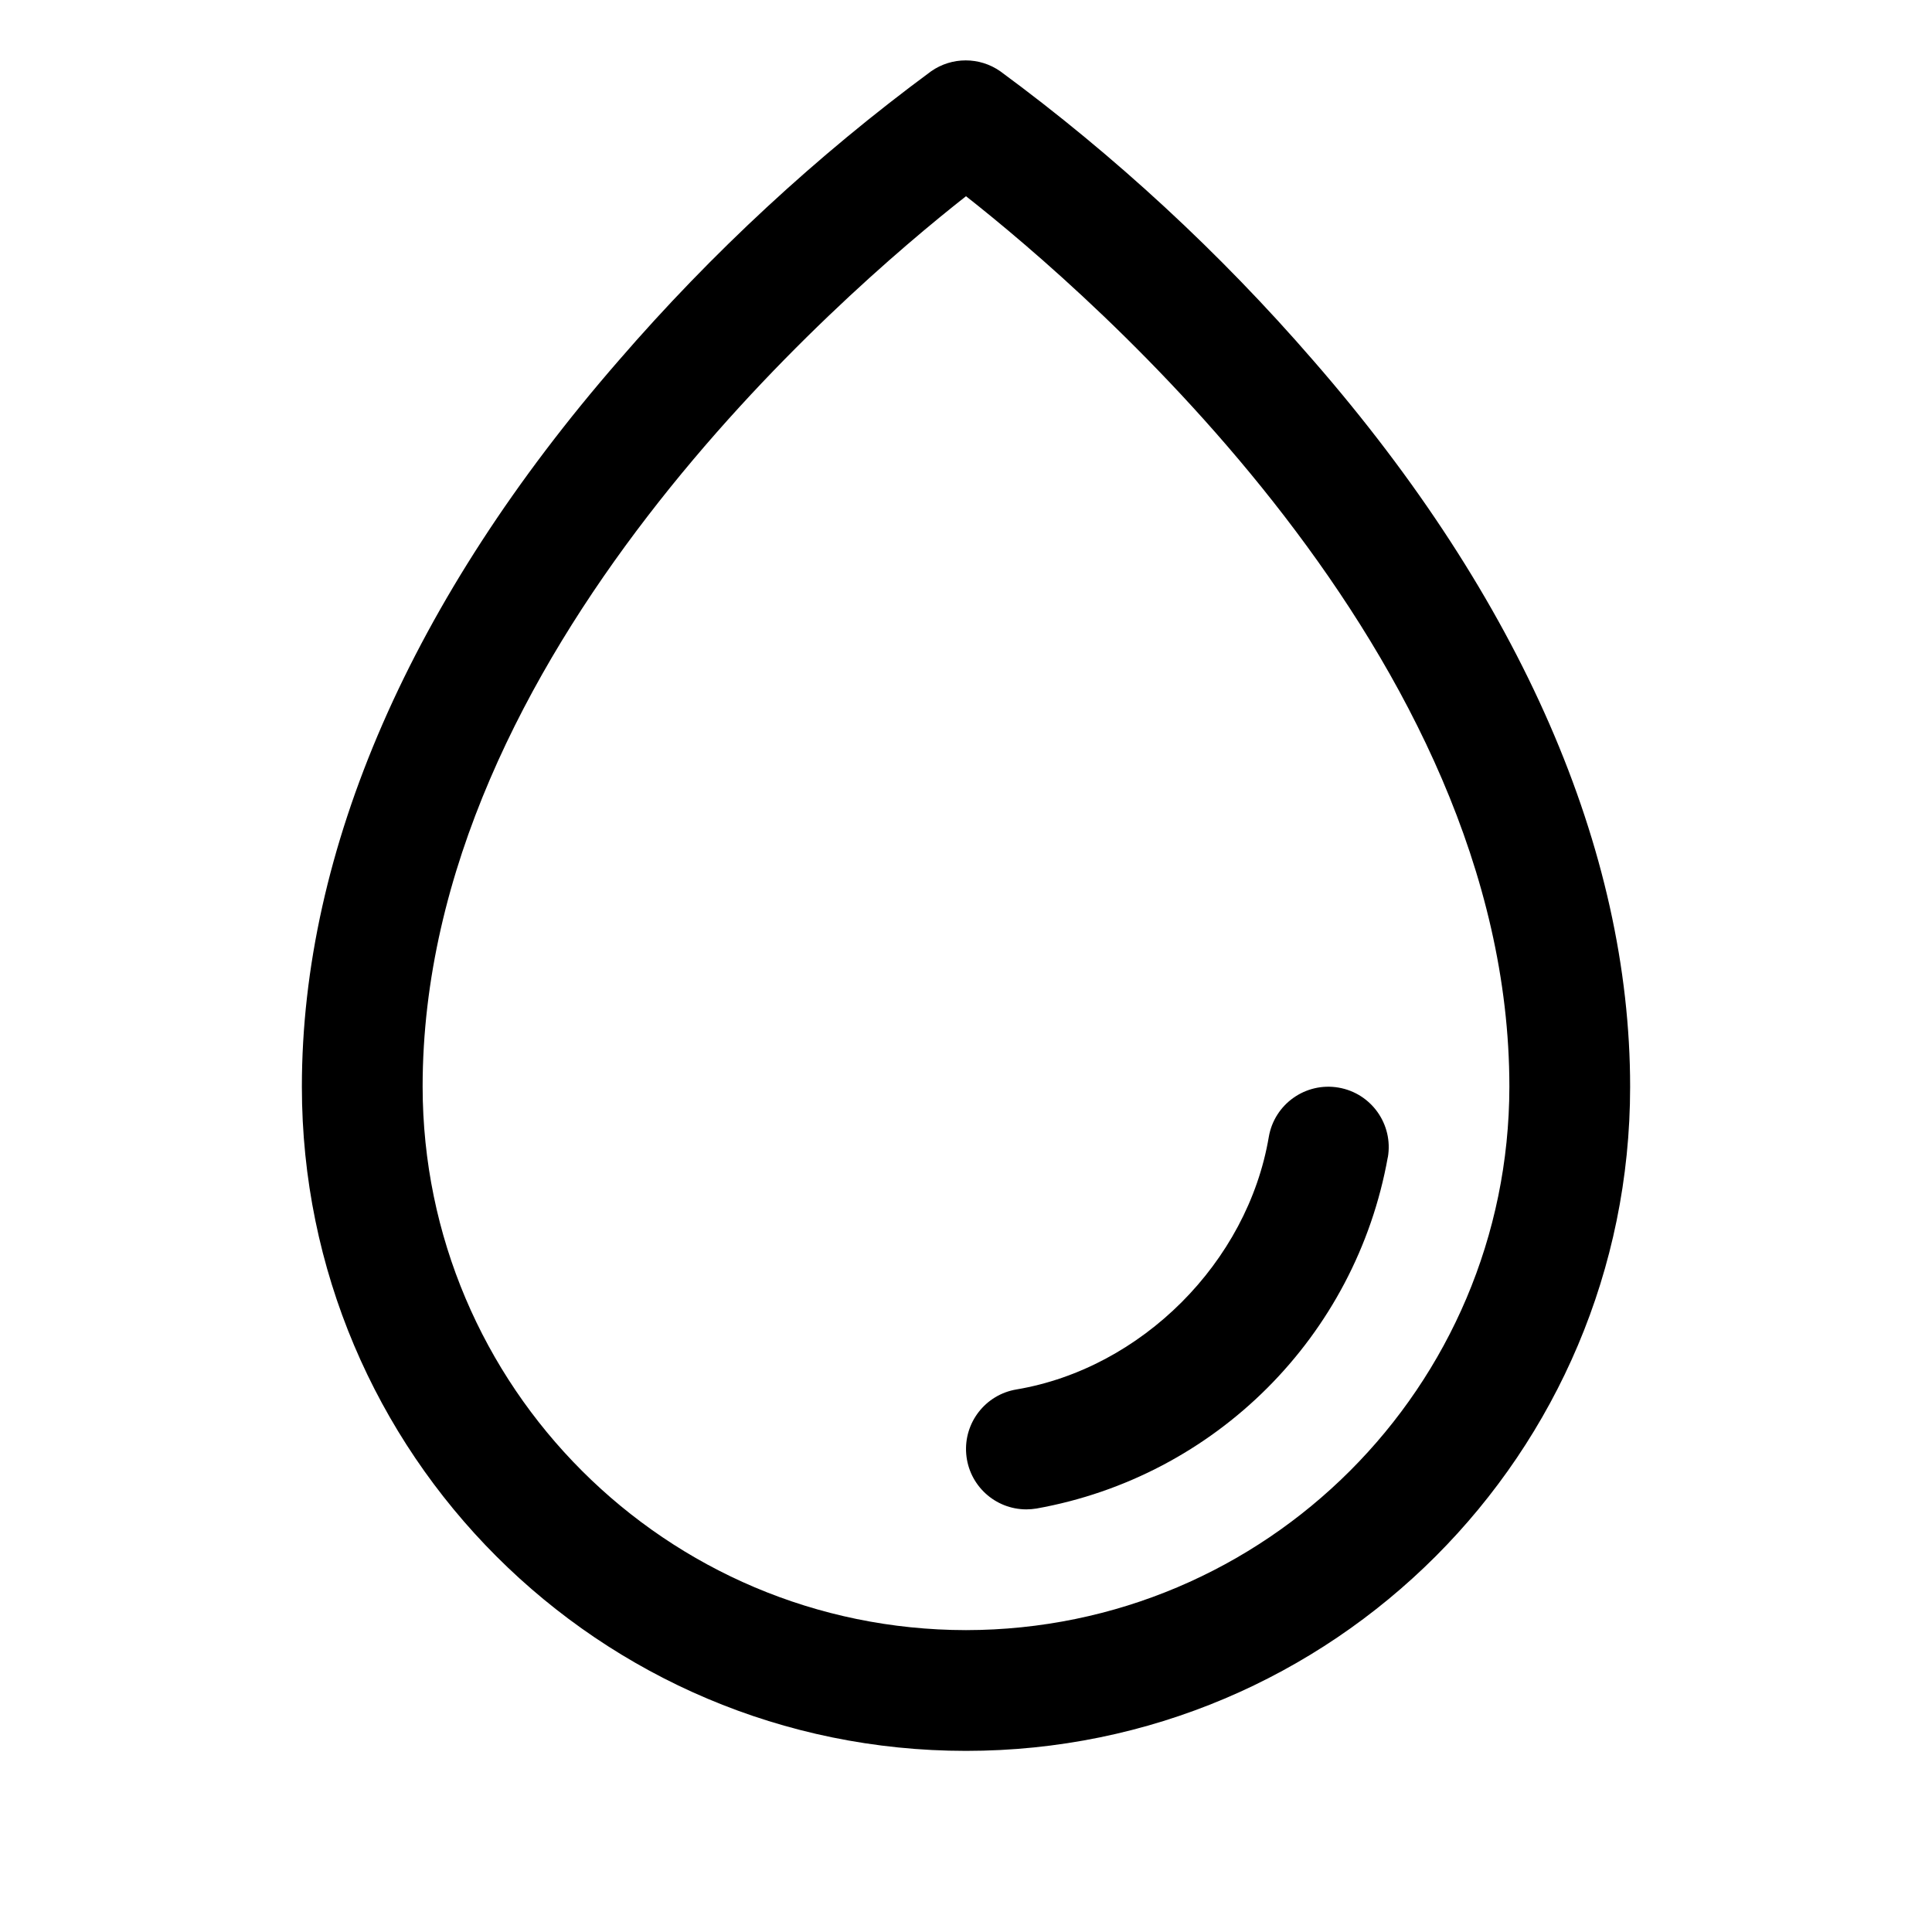
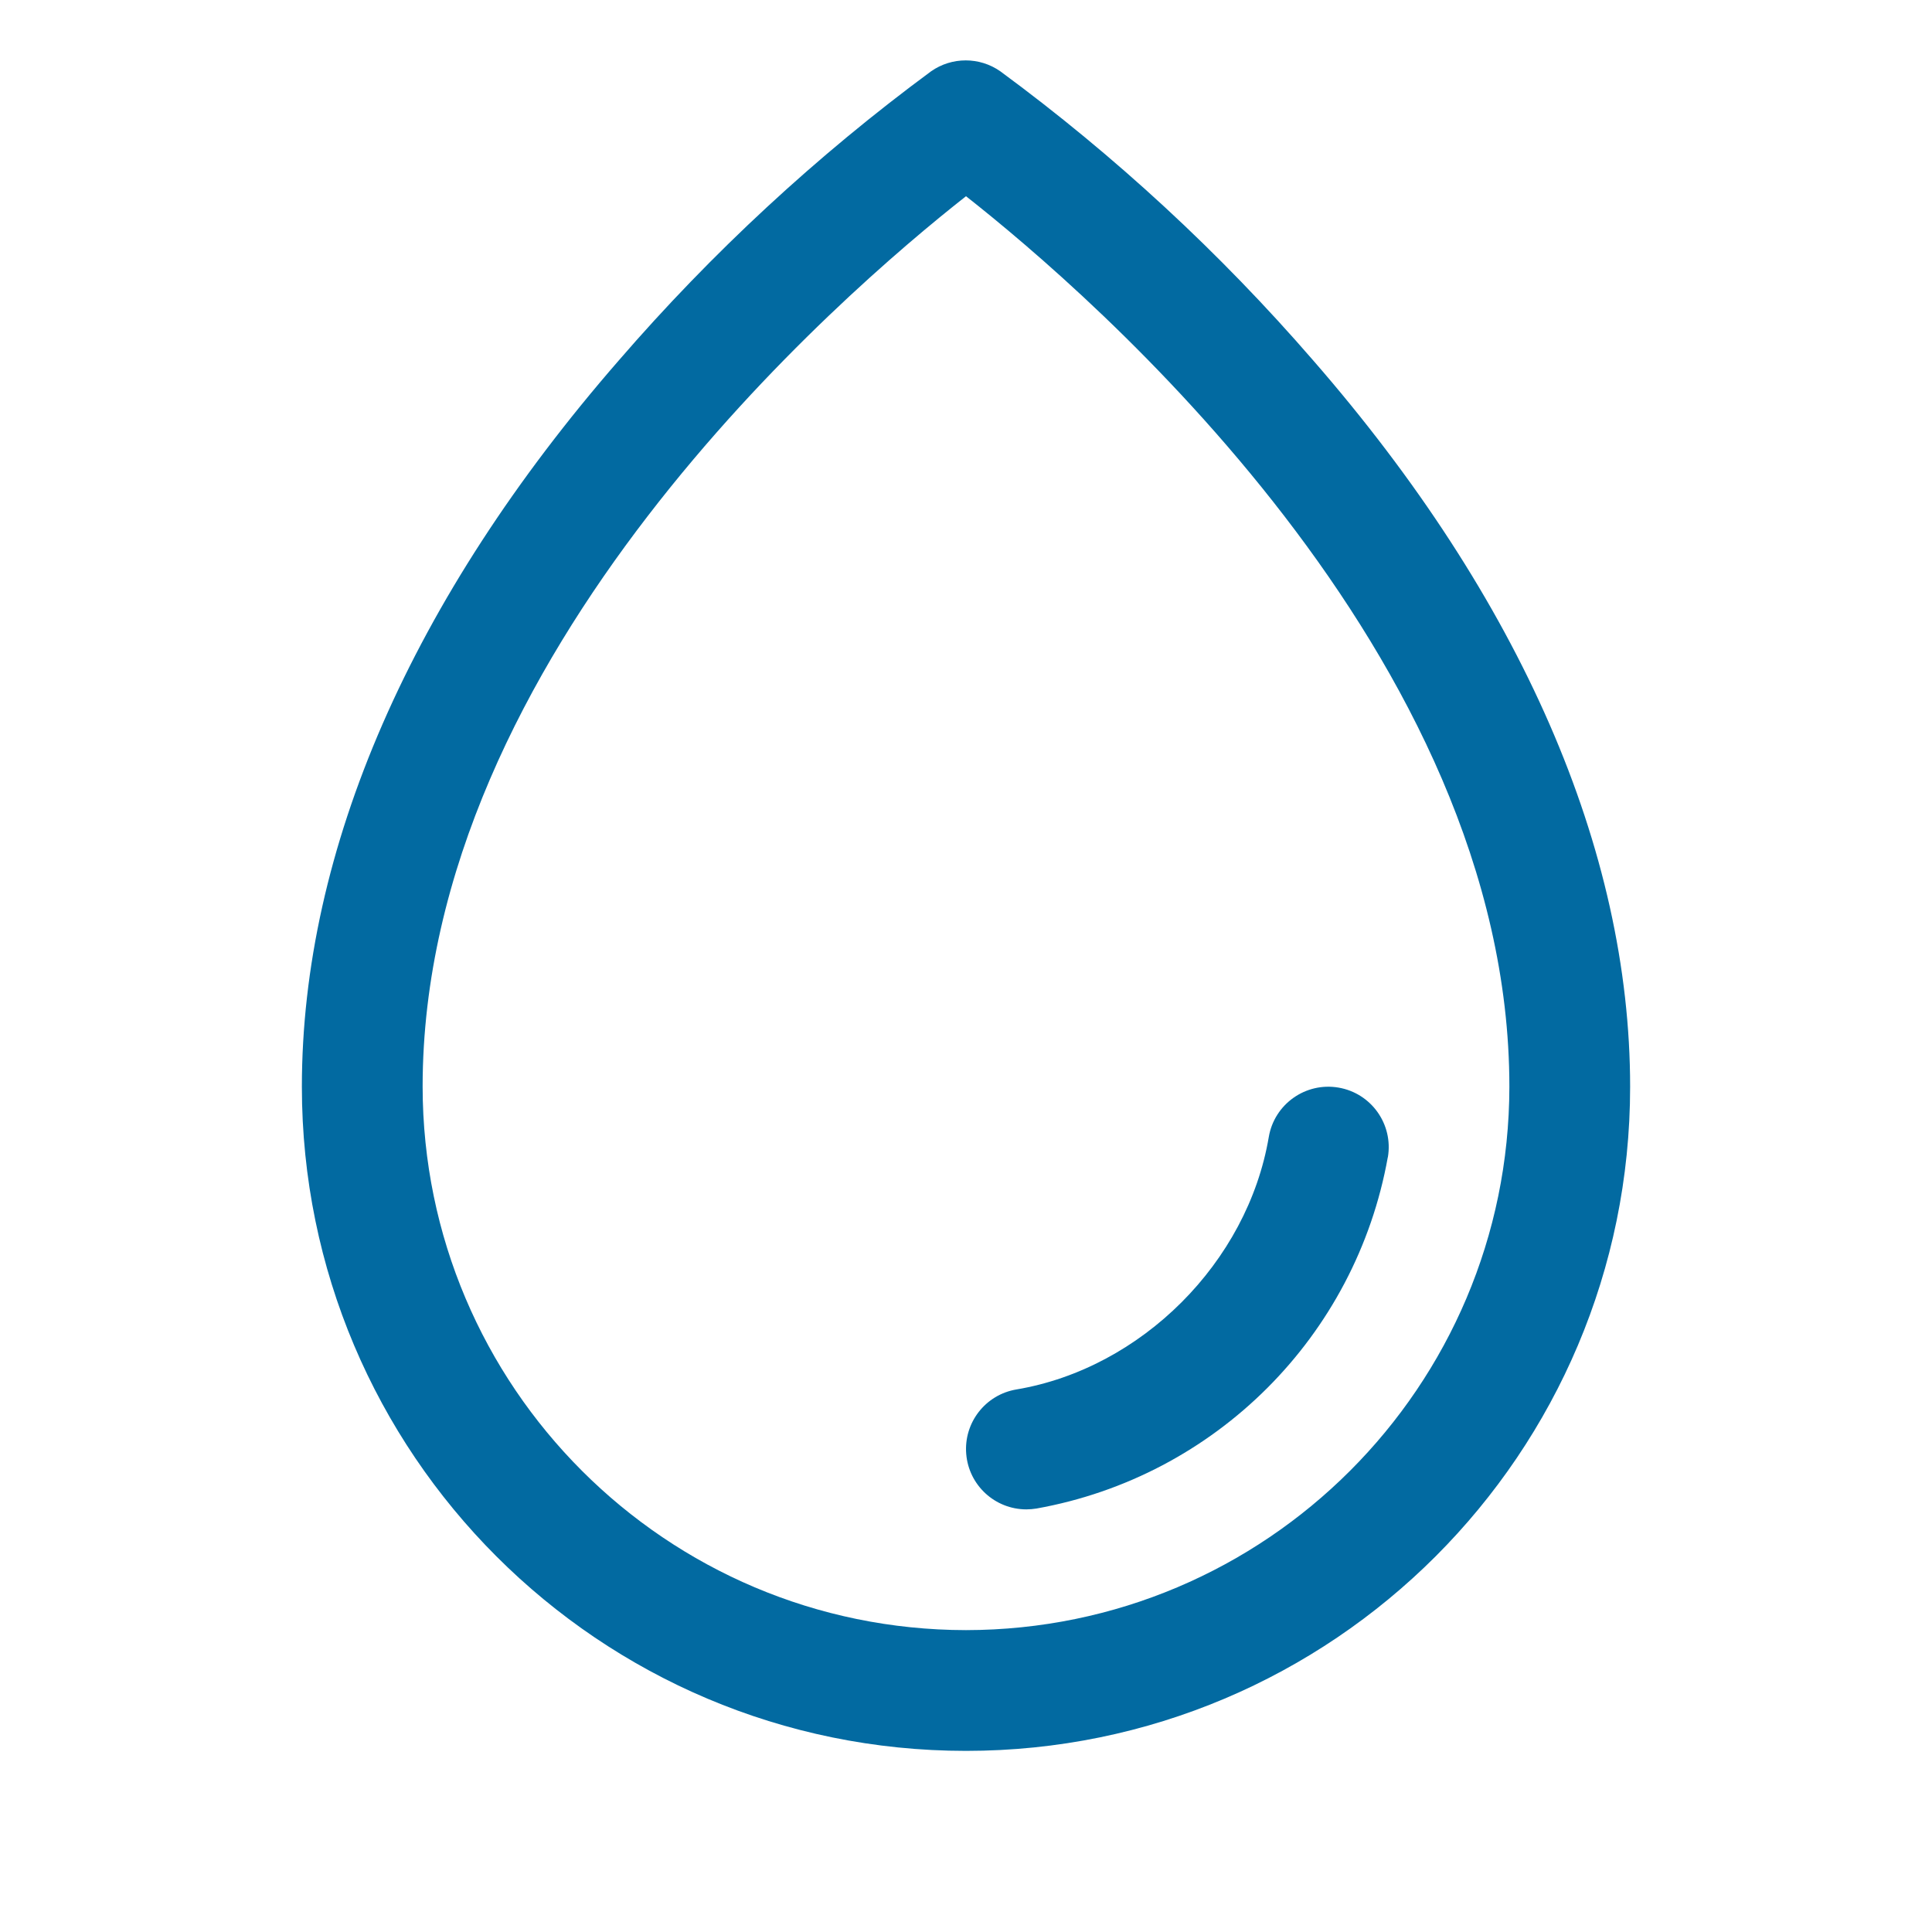
- <svg xmlns="http://www.w3.org/2000/svg" width="32" height="32" fill="#000000" viewBox="0 0 256 256">
+ <svg xmlns="http://www.w3.org/2000/svg" width="32" height="32" fill="#026aa1" viewBox="0 0 256 256">
  <path d="M174,47.75a254.19,254.19,0,0,0-41.45-38.3,8,8,0,0,0-9.18,0A254.19,254.19,0,0,0,82,47.75C54.51,79.32,40,112.6,40,144a88,88,0,0,0,176,0C216,112.6,201.49,79.32,174,47.75ZM128,216a72.08,72.08,0,0,1-72-72c0-57.23,55.47-105,72-118,16.53,13,72,60.75,72,118A72.08,72.08,0,0,1,128,216Zm55.89-62.66a57.6,57.6,0,0,1-46.56,46.55A8.75,8.75,0,0,1,136,200a8,8,0,0,1-1.32-15.89c16.57-2.79,30.63-16.85,33.44-33.45a8,8,0,0,1,15.78,2.68Z" />
</svg>
